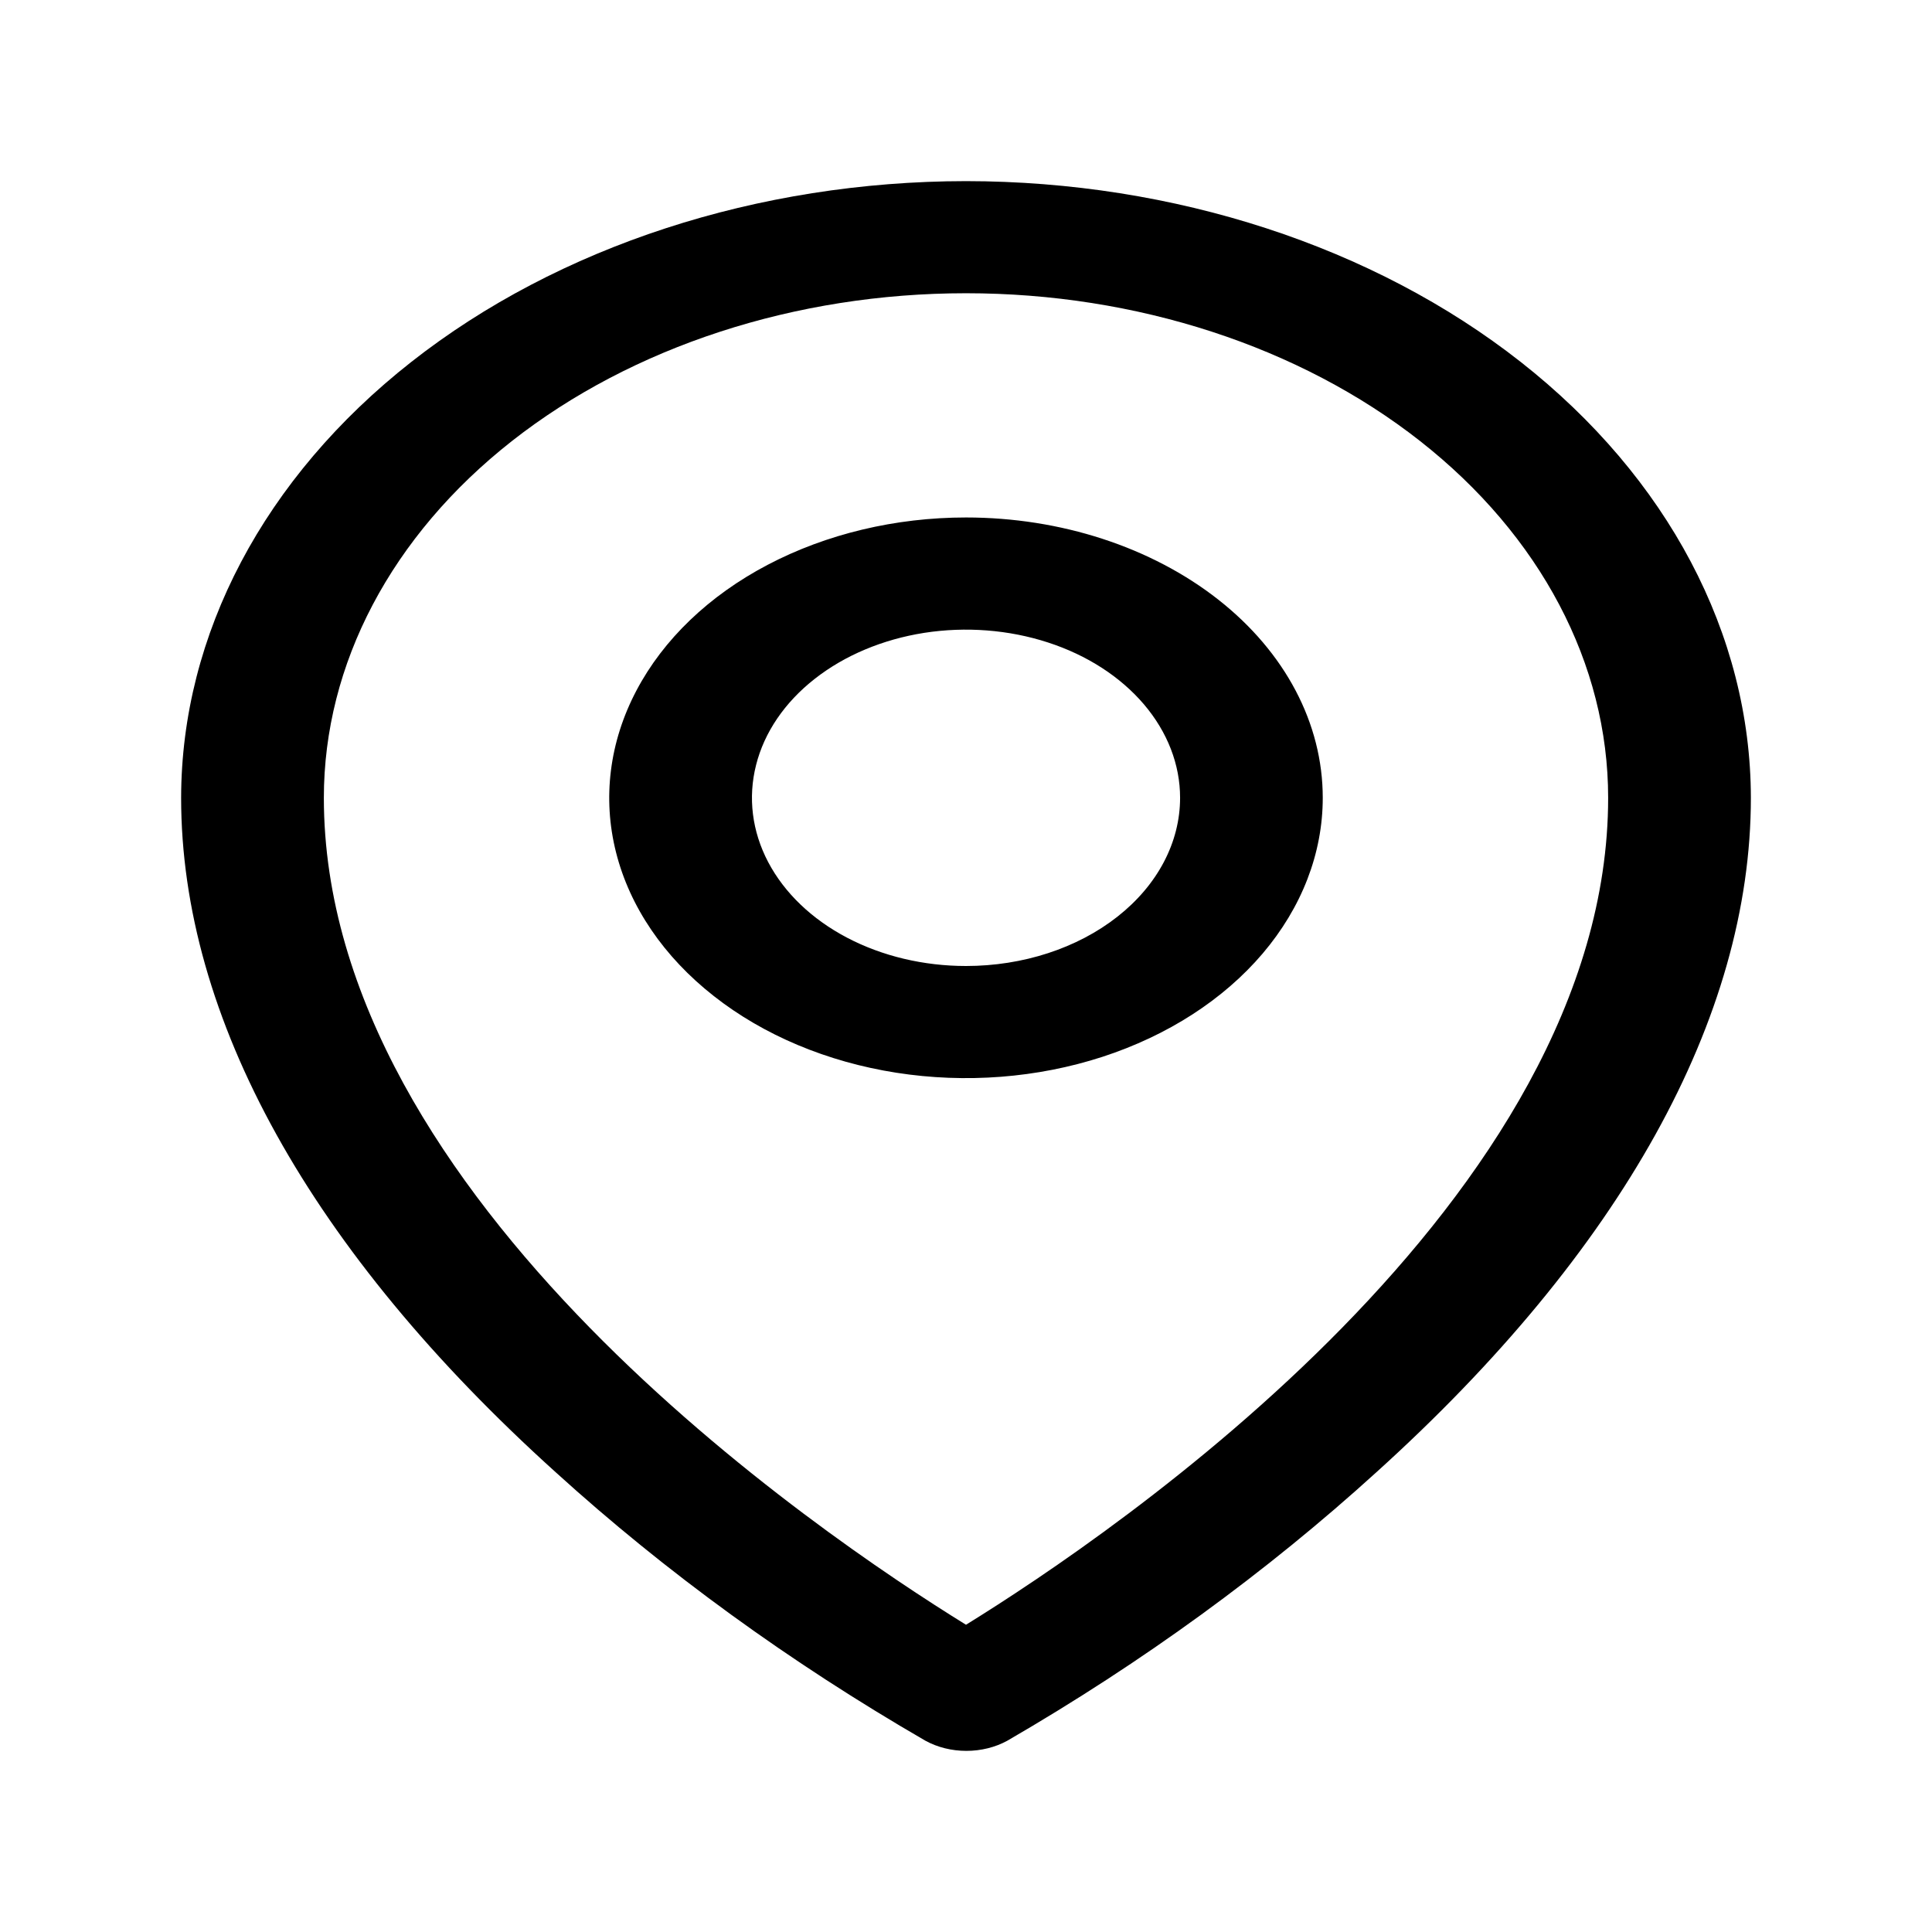
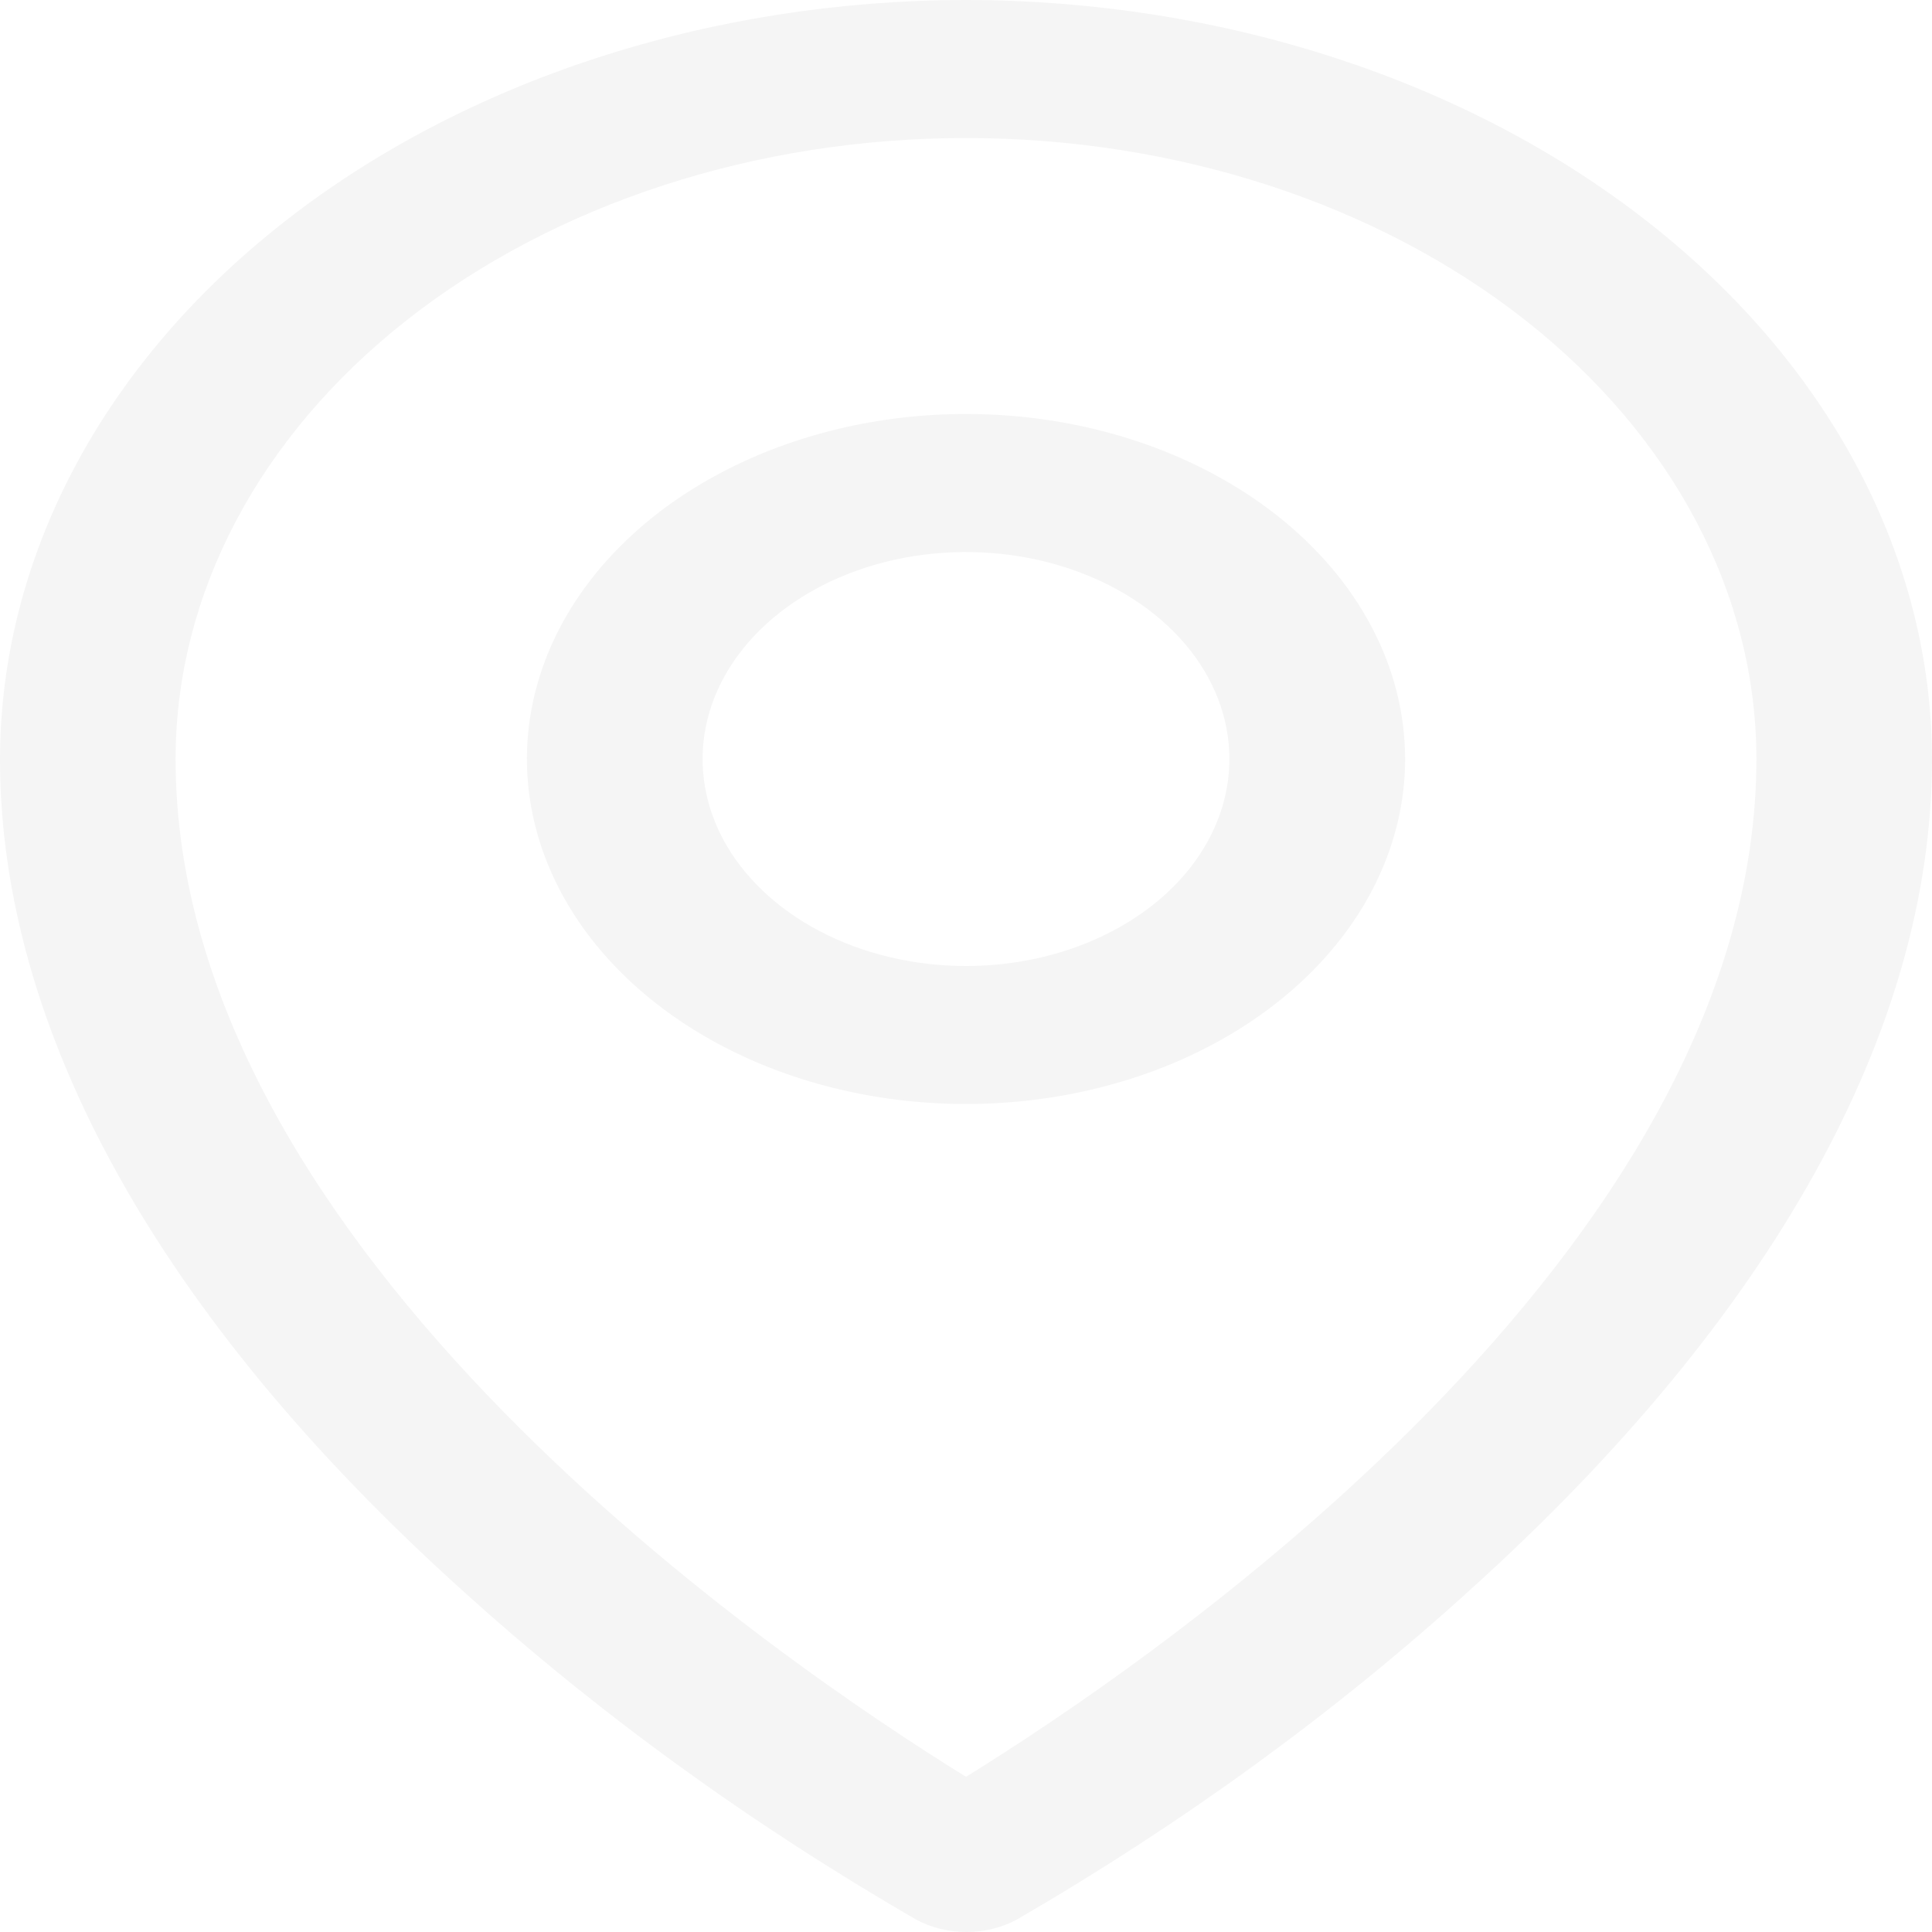
- <svg xmlns="http://www.w3.org/2000/svg" width="32" height="32" viewBox="0 0 32 32" fill="none">
-   <path d="M16 8.571C14.831 8.571 13.689 8.844 12.717 9.354C11.745 9.864 10.988 10.589 10.541 11.438C10.094 12.286 9.976 13.22 10.204 14.12C10.432 15.021 10.995 15.848 11.822 16.497C12.648 17.147 13.701 17.589 14.847 17.768C15.993 17.947 17.182 17.855 18.261 17.504C19.341 17.152 20.264 16.557 20.913 15.794C21.562 15.03 21.909 14.133 21.909 13.214C21.909 11.983 21.287 10.802 20.178 9.931C19.07 9.061 17.567 8.571 16 8.571ZM16 16C15.299 16 14.613 15.837 14.03 15.531C13.447 15.225 12.993 14.79 12.724 14.28C12.456 13.771 12.386 13.211 12.523 12.671C12.659 12.13 12.997 11.634 13.493 11.245C13.989 10.855 14.621 10.59 15.308 10.482C15.996 10.375 16.709 10.43 17.357 10.641C18.005 10.851 18.558 11.209 18.948 11.667C19.337 12.125 19.546 12.663 19.546 13.214C19.546 13.953 19.172 14.662 18.507 15.184C17.842 15.707 16.94 16 16 16ZM16 3C12.553 3.003 9.249 4.08 6.812 5.995C4.375 7.91 3.004 10.506 3 13.214C3 16.859 5.144 20.722 9.205 24.386C11.029 26.042 13.083 27.533 15.328 28.832C15.527 28.941 15.763 29 16.006 29C16.248 29 16.485 28.941 16.684 28.832C18.925 27.533 20.974 26.042 22.796 24.386C26.851 20.722 29 16.859 29 13.214C28.996 10.506 27.625 7.91 25.188 5.995C22.751 4.08 19.447 3.003 16 3ZM16 26.911C13.558 25.402 5.364 19.86 5.364 13.214C5.364 10.998 6.484 8.872 8.479 7.305C10.474 5.738 13.179 4.857 16 4.857C18.821 4.857 21.526 5.738 23.521 7.305C25.516 8.872 26.636 10.998 26.636 13.214C26.636 19.857 18.442 25.402 16 26.911Z" fill="black" />
+ <svg xmlns="http://www.w3.org/2000/svg" width="18" height="18" viewBox="0 0 18 18" fill="none">
+   <path d="M9 3.857C8.191 3.857 7.4 4.046 6.727 4.399C6.054 4.752 5.53 5.254 5.22 5.841C4.911 6.429 4.83 7.075 4.988 7.699C5.146 8.322 5.535 8.895 6.107 9.344C6.679 9.794 7.408 10.1 8.202 10.224C8.995 10.348 9.818 10.284 10.566 10.041C11.313 9.798 11.952 9.386 12.402 8.857C12.851 8.329 13.091 7.707 13.091 7.072C13.091 6.219 12.66 5.401 11.893 4.799C11.126 4.196 10.085 3.857 9 3.857ZM9 9C8.515 9 8.04 8.887 7.636 8.675C7.233 8.463 6.918 8.162 6.732 7.81C6.547 7.457 6.498 7.069 6.593 6.695C6.687 6.321 6.921 5.978 7.264 5.708C7.608 5.438 8.045 5.254 8.521 5.18C8.997 5.106 9.491 5.144 9.939 5.29C10.388 5.436 10.771 5.683 11.041 6C11.311 6.317 11.454 6.69 11.454 7.072C11.454 7.583 11.196 8.074 10.736 8.435C10.275 8.797 9.651 9 9 9ZM9 0C6.614 0.002 4.326 0.748 2.639 2.074C0.952 3.399 0.003 5.197 0 7.072C0 9.595 1.484 12.269 4.295 14.806C5.559 15.952 6.981 16.985 8.535 17.884C8.672 17.959 8.836 18 9.004 18C9.172 18 9.336 17.959 9.474 17.884C11.025 16.984 12.444 15.952 13.704 14.806C16.512 12.269 18 9.595 18 7.072C17.997 5.197 17.048 3.399 15.361 2.074C13.674 0.748 11.386 0.002 9 0ZM9 16.554C7.309 15.509 1.636 11.672 1.636 7.072C1.636 5.537 2.412 4.065 3.793 2.98C5.174 1.895 7.047 1.286 9 1.286C10.953 1.286 12.826 1.895 14.207 2.98C15.588 4.065 16.364 5.537 16.364 7.072C16.364 11.67 10.691 15.509 9 16.554Z" fill="#F5F5F5" />
</svg>
